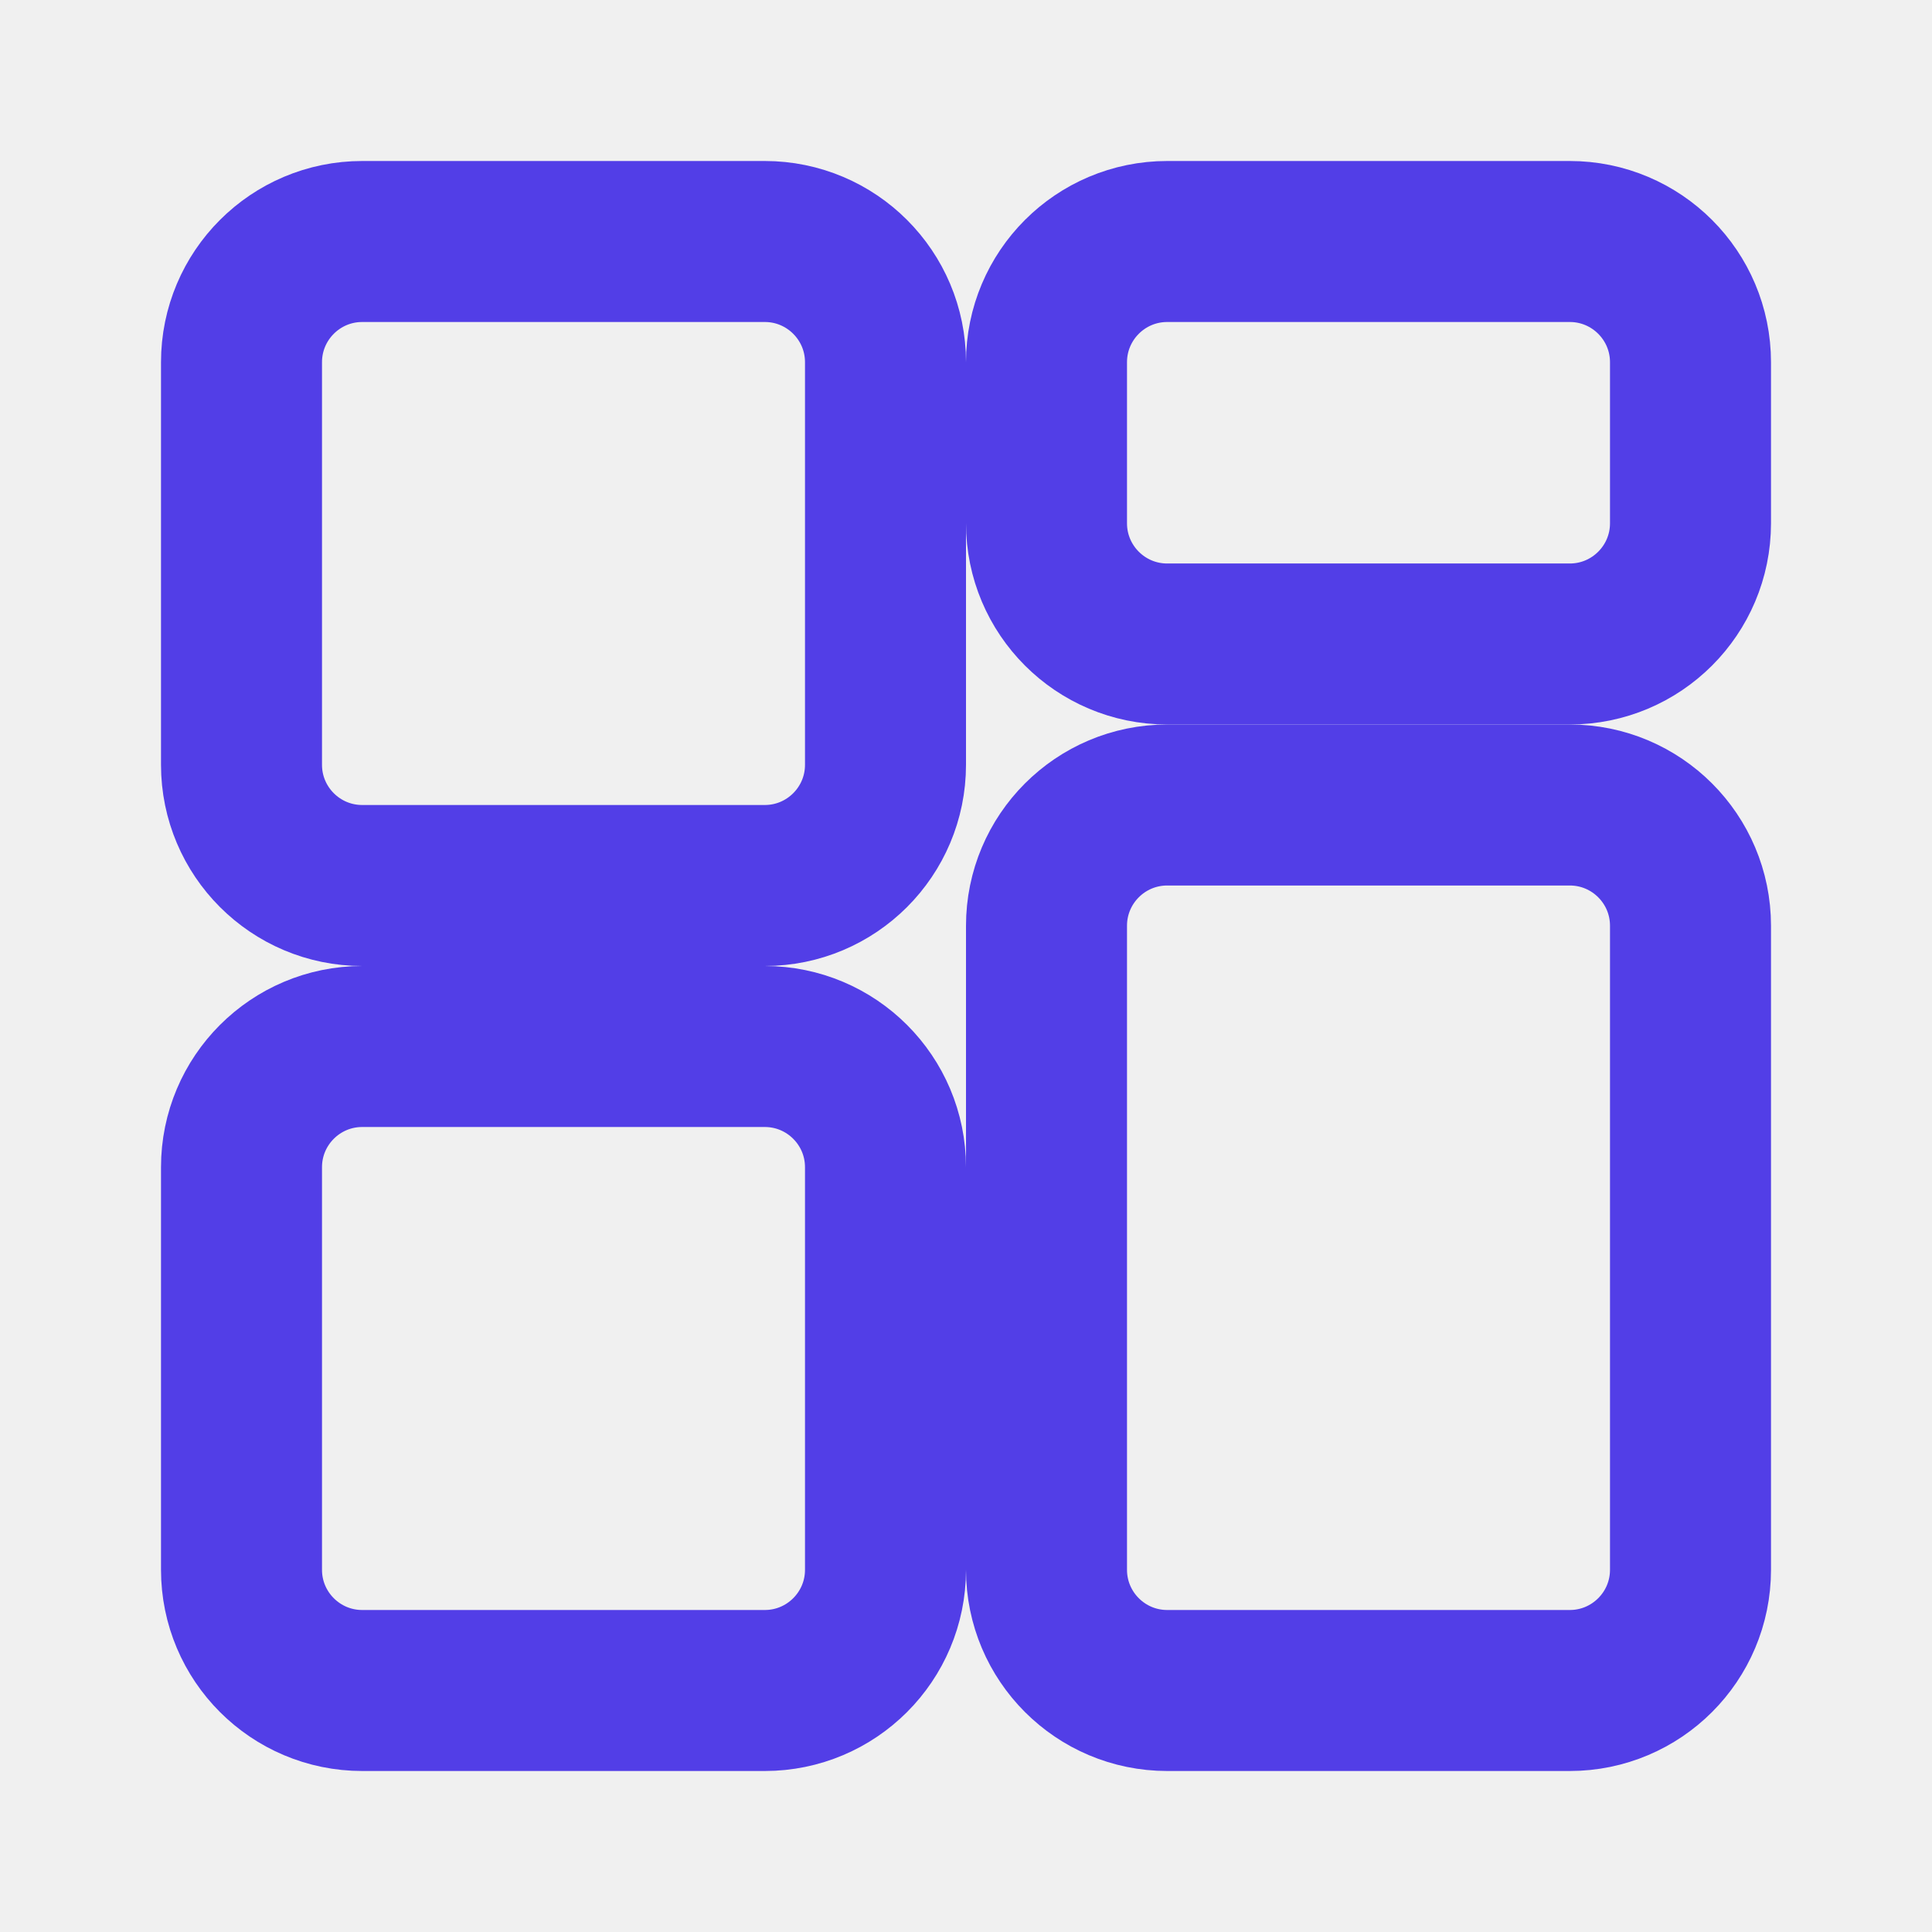
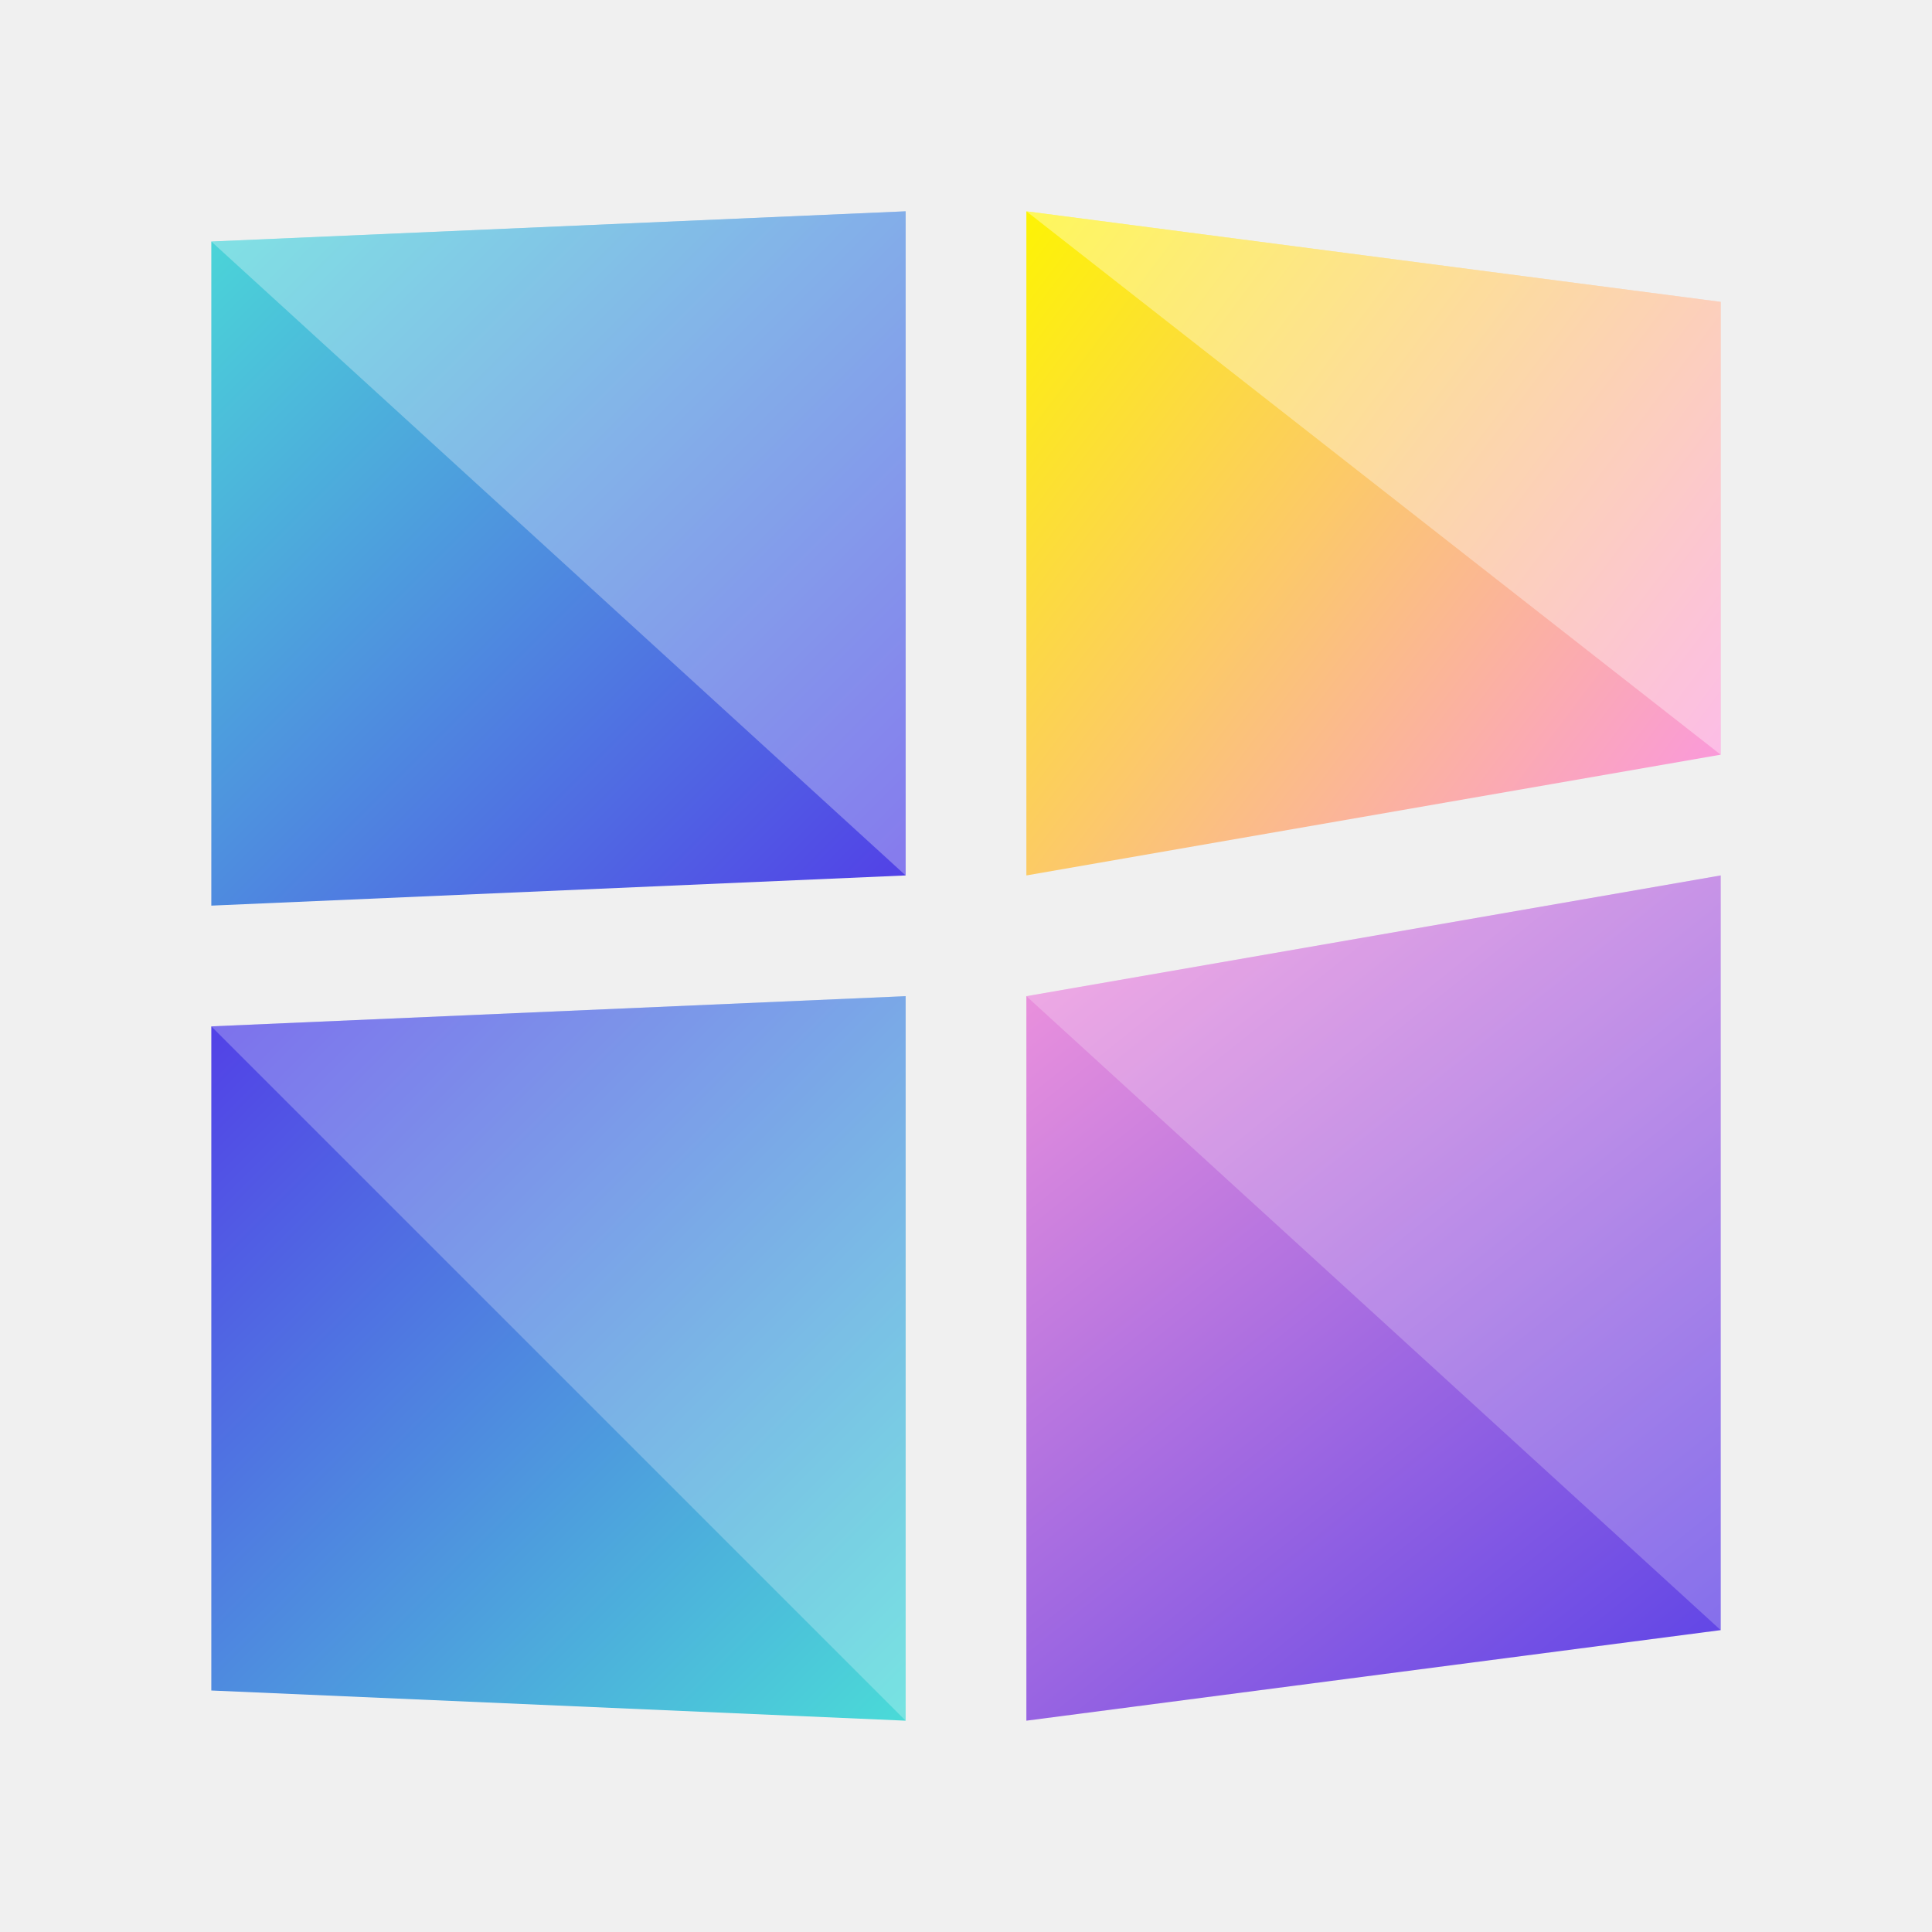
- <svg xmlns="http://www.w3.org/2000/svg" width="24" height="24" viewBox="0 0 24 24" fill="none" aria-hidden="true">
-   <rect x="3" y="3" width="8" height="8" rx="1.5" stroke="#523EE7" stroke-width="2" />
-   <rect x="13" y="3" width="8" height="5" rx="1.5" stroke="#523EE7" stroke-width="2" />
-   <rect x="13" y="10" width="8" height="11" rx="1.5" stroke="#523EE7" stroke-width="2" />
-   <rect x="3" y="13" width="8" height="8" rx="1.5" stroke="#523EE7" stroke-width="2" />
+ <svg xmlns="http://www.w3.org/2000/svg" width="32" height="32" viewBox="0 0 32 32" fill="none" aria-hidden="true">
+   <defs>
+     <linearGradient id="saas-a" x1="3" y1="3" x2="15" y2="15" gradientUnits="userSpaceOnUse">
+       <stop stop-color="#4ADED7" />
+       <stop offset="1" stop-color="#523EE7" />
+     </linearGradient>
+     <linearGradient id="saas-b" x1="17" y1="3" x2="29" y2="12" gradientUnits="userSpaceOnUse">
+       <stop stop-color="#FDF500" />
+       <stop offset="1" stop-color="#FA99DB" />
+     </linearGradient>
+     <linearGradient id="saas-c" x1="17" y1="14" x2="29" y2="29" gradientUnits="userSpaceOnUse">
+       <stop stop-color="#FA99DB" />
+       <stop offset="1" stop-color="#523EE7" />
+     </linearGradient>
+     <linearGradient id="saas-d" x1="3" y1="17" x2="15" y2="29" gradientUnits="userSpaceOnUse">
+       <stop stop-color="#523EE7" />
+       <stop offset="1" stop-color="#4ADED7" />
+     </linearGradient>
+   </defs>
+   <path d="M3.5 4L15 3.5V14.5L3.5 15V4Z" fill="url(#saas-a)" />
+   <path d="M3.5 4L15 3.5L15 14.5L3.5 4Z" fill="#ffffff" fill-opacity="0.3" />
+   <path d="M17 3.5L28.5 5V12.5L17 14.5V3.5Z" fill="url(#saas-b)" />
+   <path d="M17 3.5L28.5 5L28.5 12.5L17 3.5Z" fill="#ffffff" fill-opacity="0.35" />
+   <path d="M17 16.5L28.5 14.5V27L17 28.5V16.5Z" fill="url(#saas-c)" />
+   <path d="M17 16.5L28.5 14.5L28.5 27L17 16.5Z" fill="#ffffff" fill-opacity="0.22" />
+   <path d="M3.5 17L15 16.5V28.5L3.5 28V17Z" fill="url(#saas-d)" />
+   <path d="M3.5 17L15 16.5L15 28.5L3.5 17Z" fill="#ffffff" fill-opacity="0.25" />
</svg>
